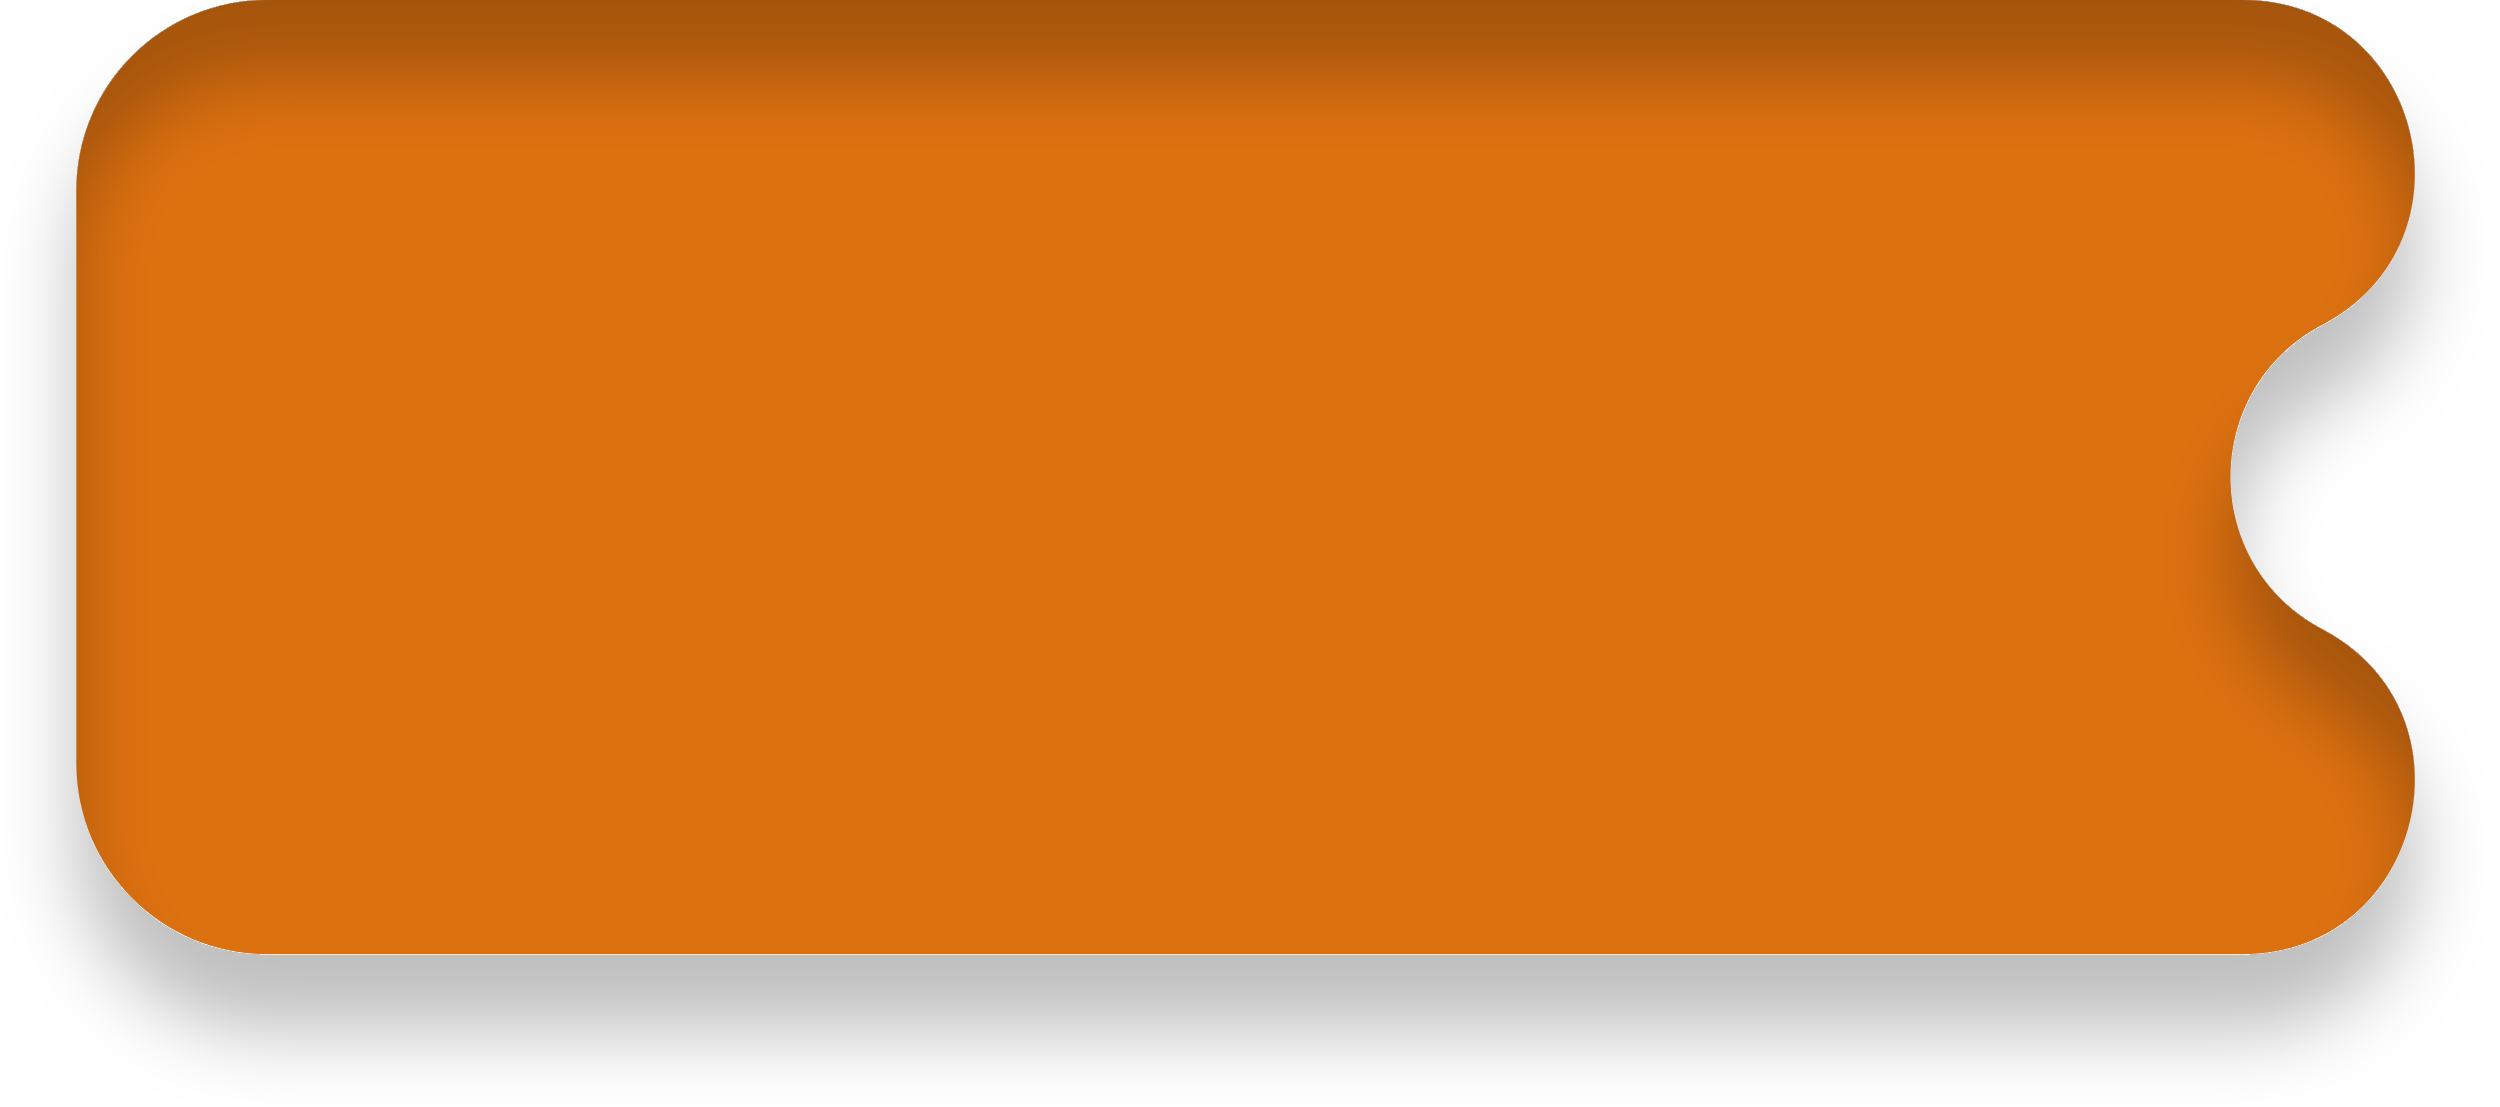
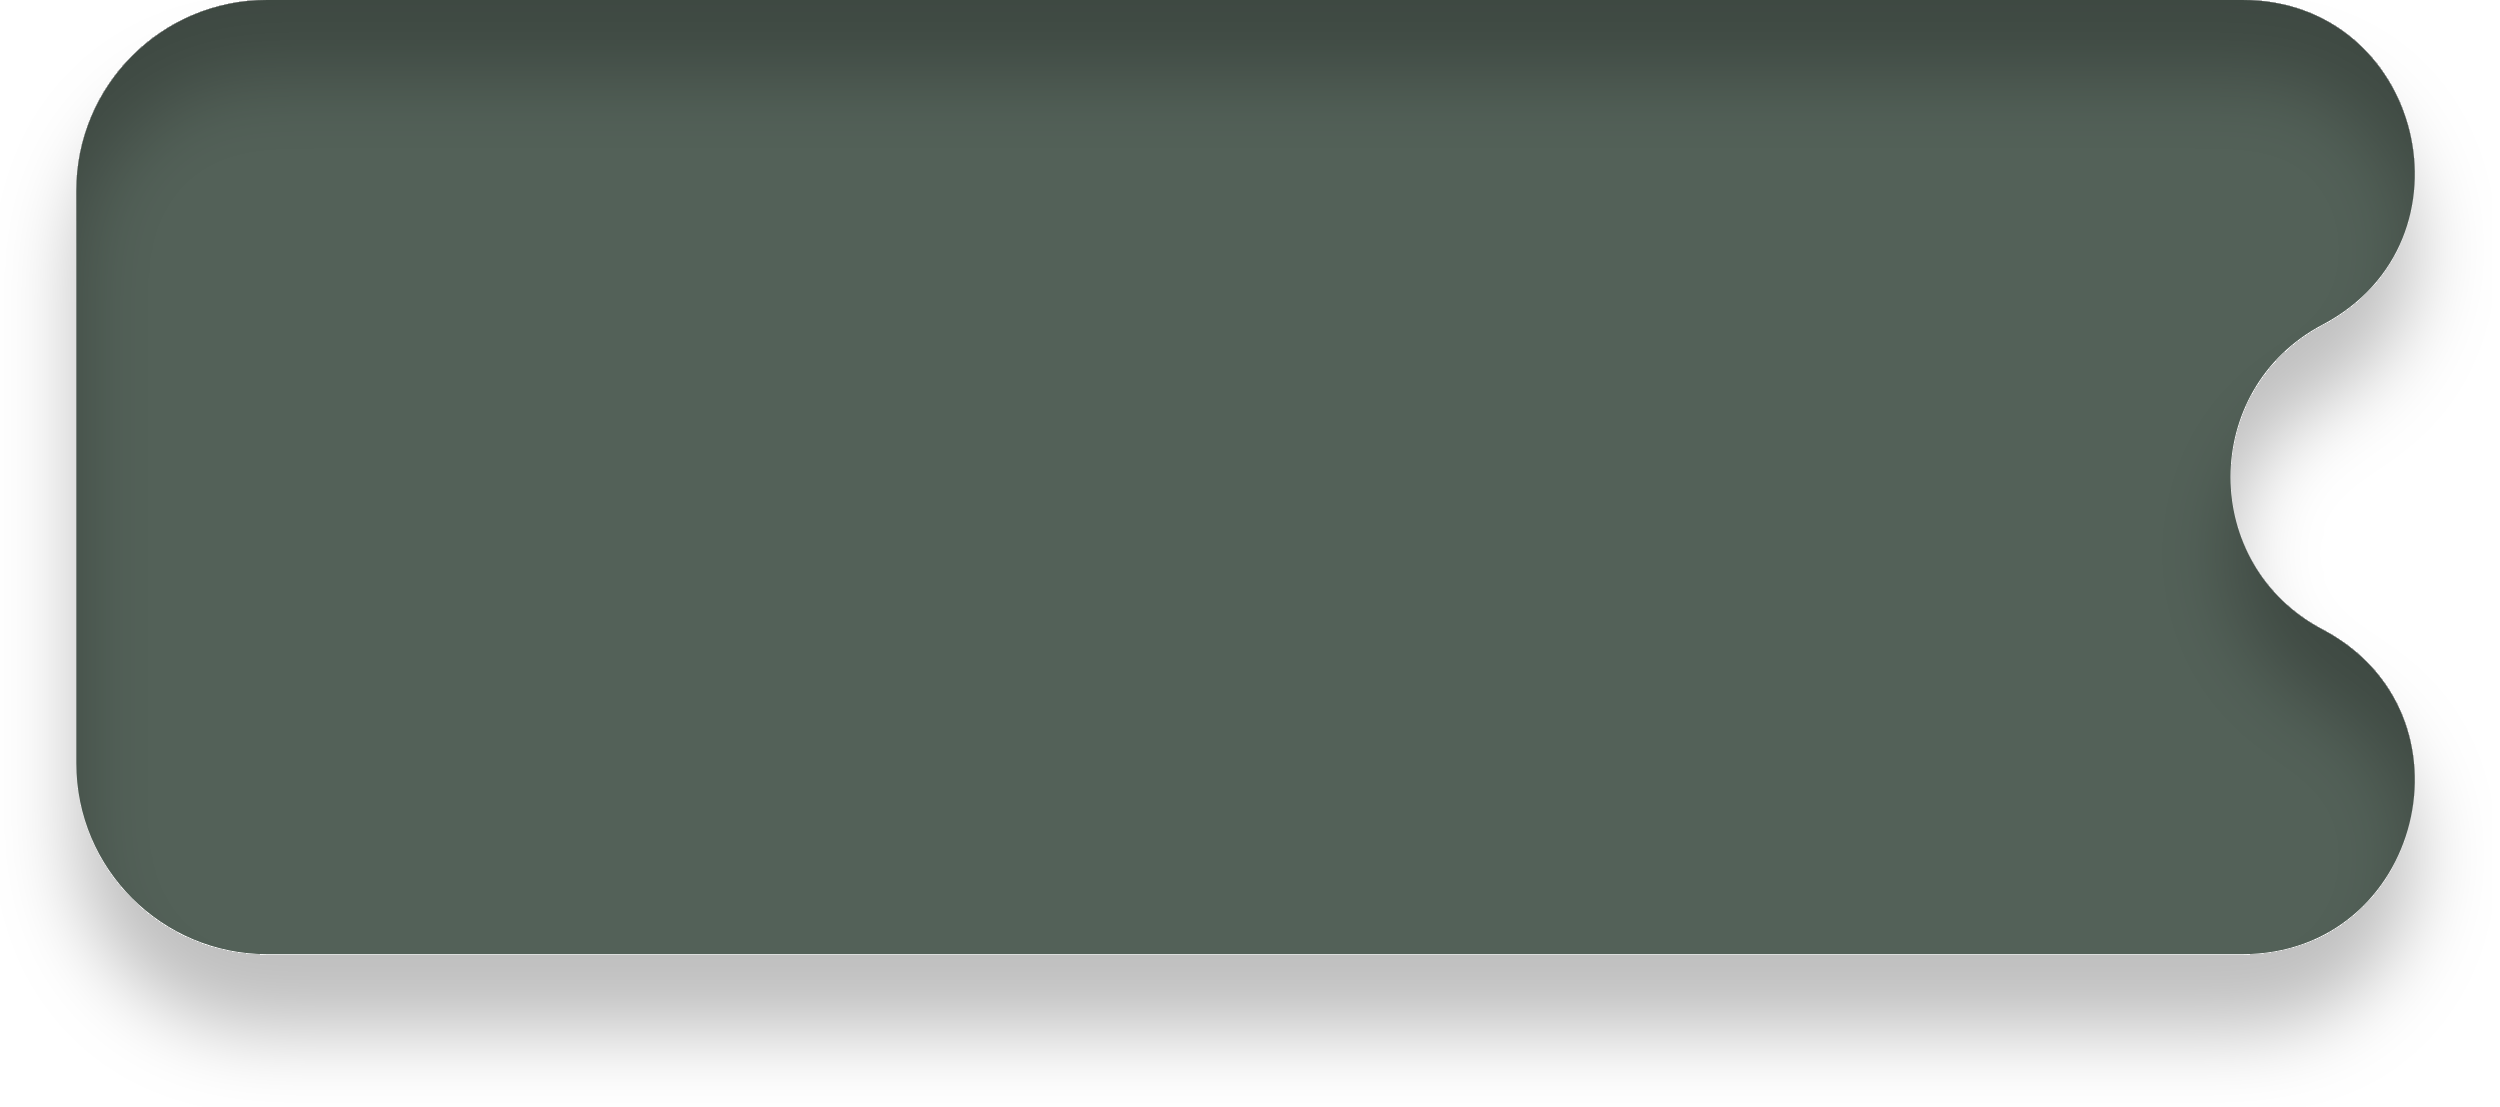
<svg xmlns="http://www.w3.org/2000/svg" width="131" height="58" viewBox="0 0 131 58" fill="none">
  <g filter="url(#filter0_di_75_13)">
-     <path d="M4 10C4 4.477 8.477 0 14 0H117.493C126.915 0 130.036 12.622 121.699 17.013V17.013C115.272 20.398 115.272 29.602 121.699 32.987V32.987C130.036 37.378 126.915 50 117.493 50H14C8.477 50 4 45.523 4 40V10Z" fill="#DD7110" />
+     <path d="M4 10C4 4.477 8.477 0 14 0H117.493C126.915 0 130.036 12.622 121.699 17.013V17.013C115.272 20.398 115.272 29.602 121.699 32.987V32.987C130.036 37.378 126.915 50 117.493 50H14C8.477 50 4 45.523 4 40V10Z" fill="#536158" />
  </g>
  <defs>
    <filter id="filter0_di_75_13" x="0" y="0" width="130.534" height="58" filterUnits="userSpaceOnUse" color-interpolation-filters="sRGB">
      <feFlood flood-opacity="0" result="BackgroundImageFix" />
      <feColorMatrix in="SourceAlpha" type="matrix" values="0 0 0 0 0 0 0 0 0 0 0 0 0 0 0 0 0 0 127 0" result="hardAlpha" />
      <feOffset dy="4" />
      <feGaussianBlur stdDeviation="2" />
      <feComposite in2="hardAlpha" operator="out" />
      <feColorMatrix type="matrix" values="0 0 0 0 0 0 0 0 0 0 0 0 0 0 0 0 0 0 0.25 0" />
      <feBlend mode="normal" in2="BackgroundImageFix" result="effect1_dropShadow_75_13" />
      <feBlend mode="normal" in="SourceGraphic" in2="effect1_dropShadow_75_13" result="shape" />
      <feColorMatrix in="SourceAlpha" type="matrix" values="0 0 0 0 0 0 0 0 0 0 0 0 0 0 0 0 0 0 127 0" result="hardAlpha" />
      <feOffset dy="4" />
      <feGaussianBlur stdDeviation="2" />
      <feComposite in2="hardAlpha" operator="arithmetic" k2="-1" k3="1" />
      <feColorMatrix type="matrix" values="0 0 0 0 0 0 0 0 0 0 0 0 0 0 0 0 0 0 0.25 0" />
      <feBlend mode="normal" in2="shape" result="effect2_innerShadow_75_13" />
    </filter>
  </defs>
</svg>
